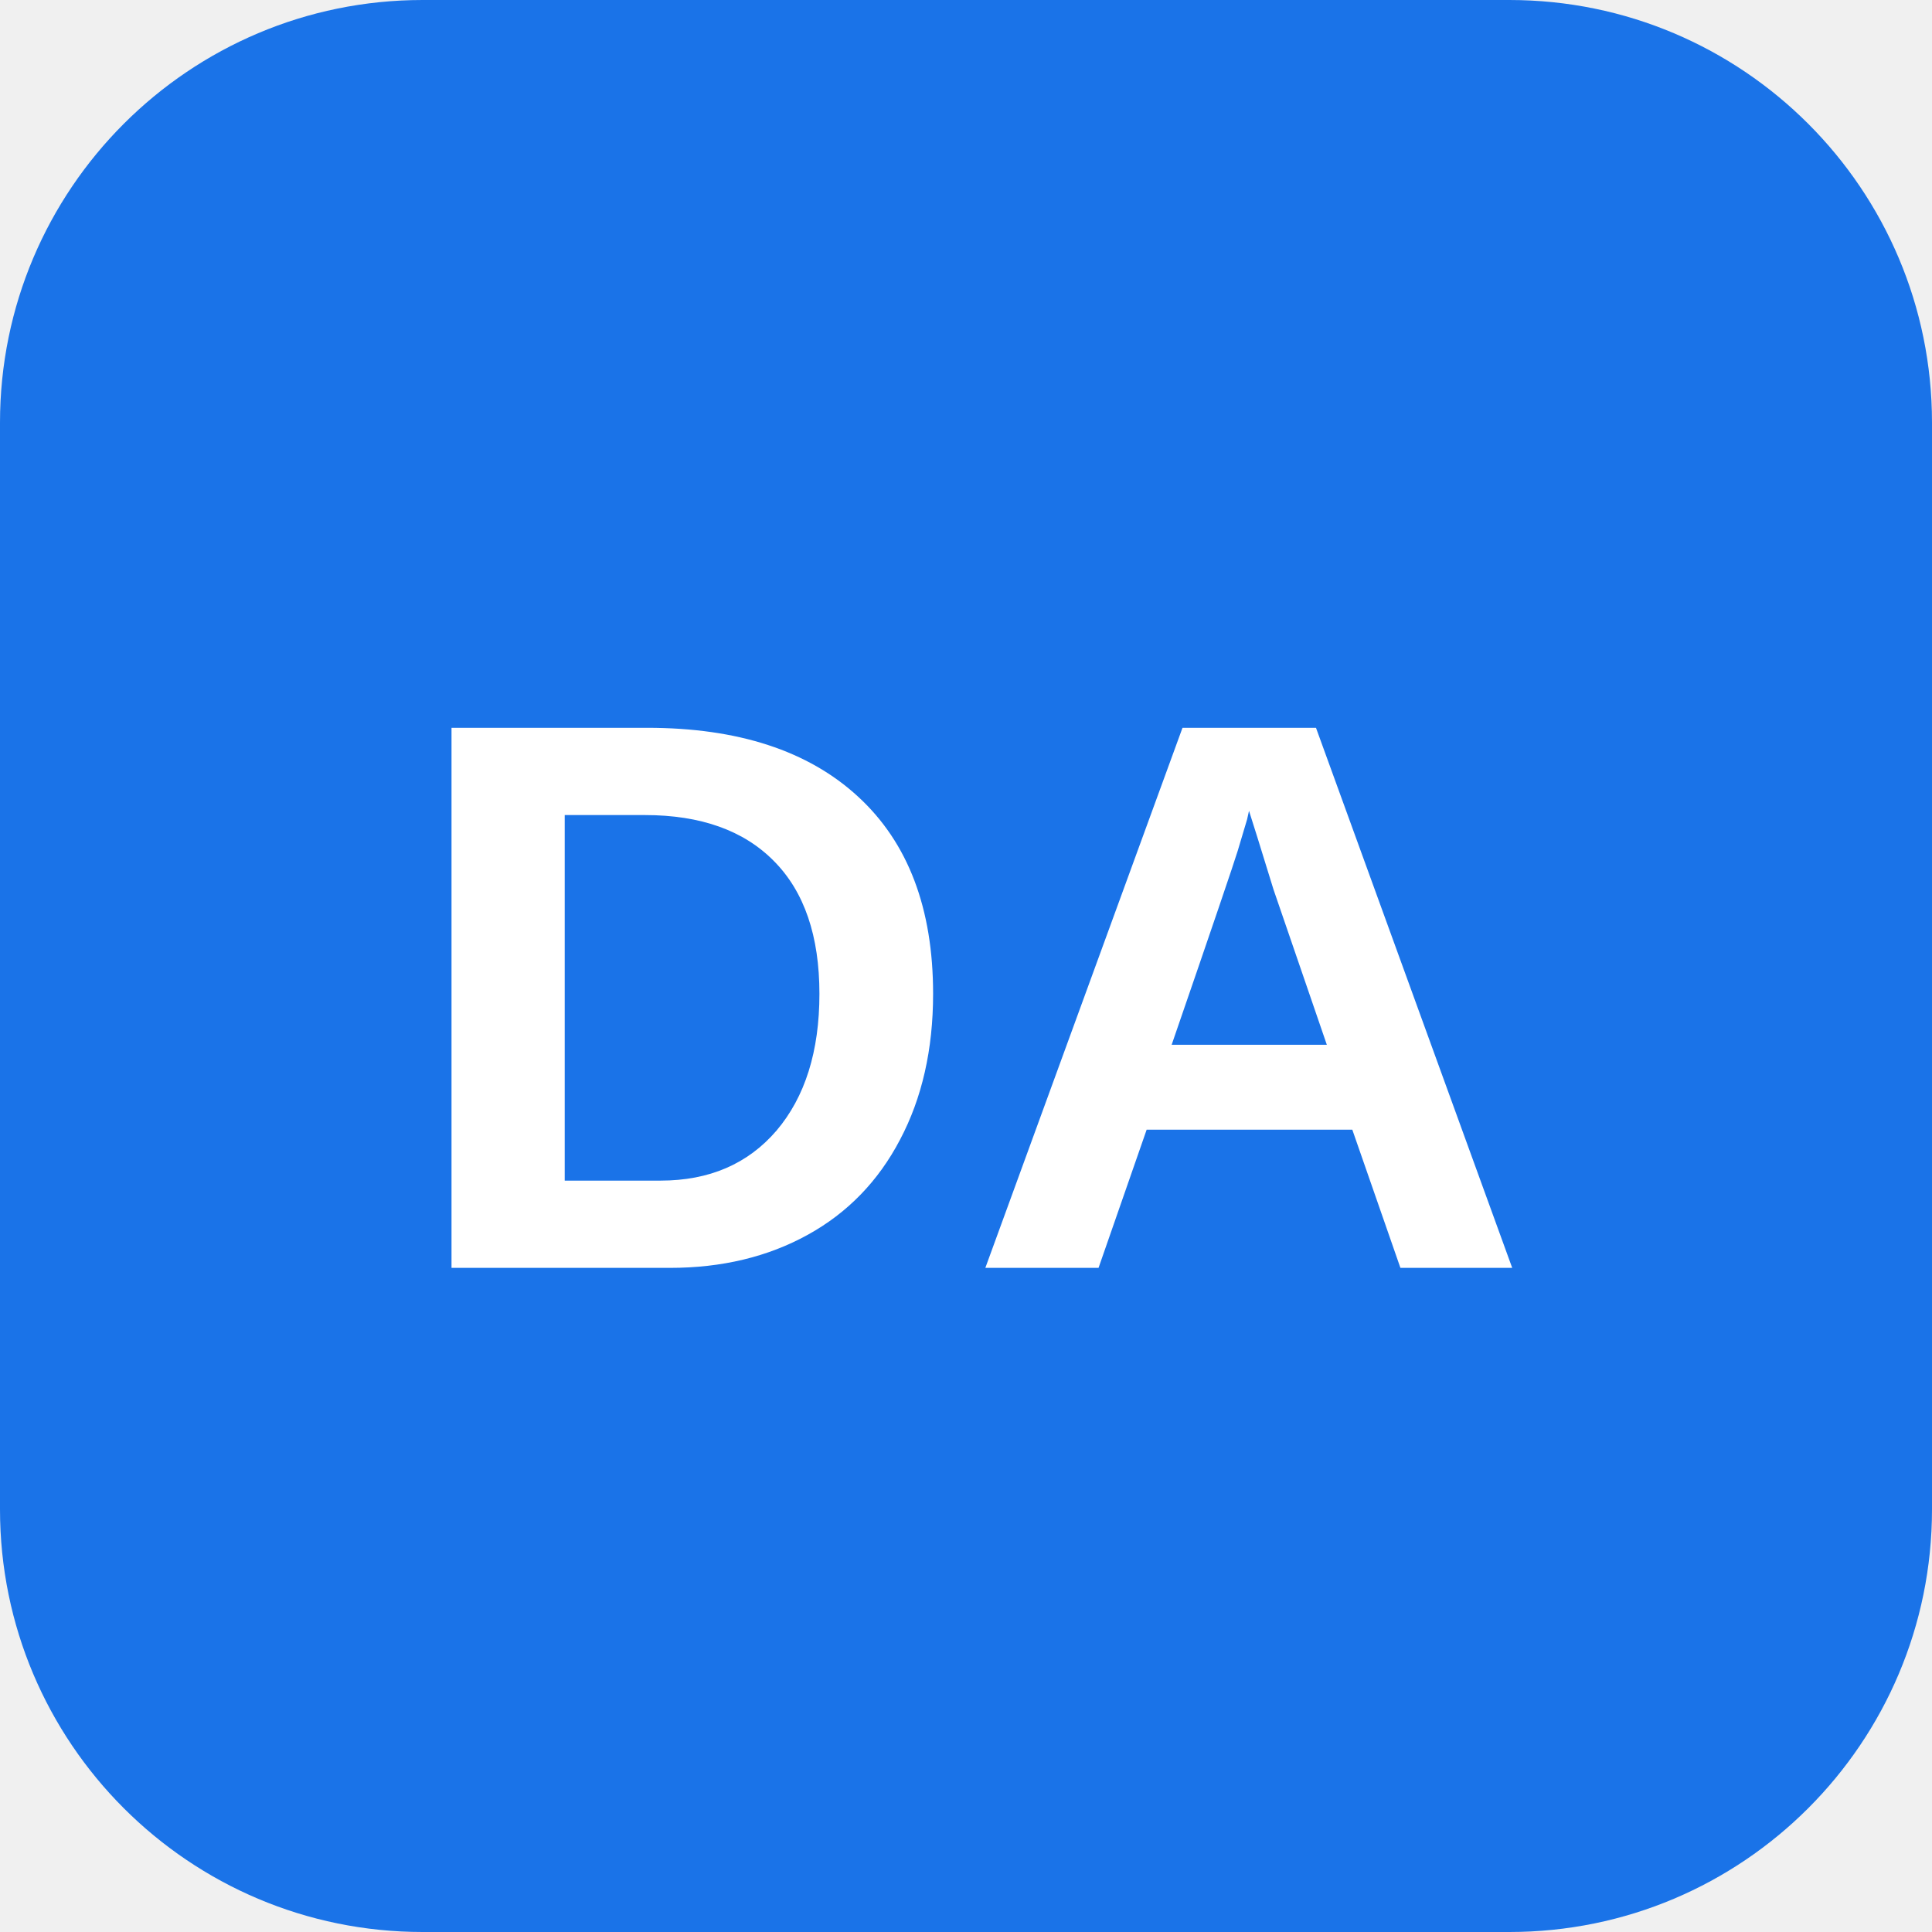
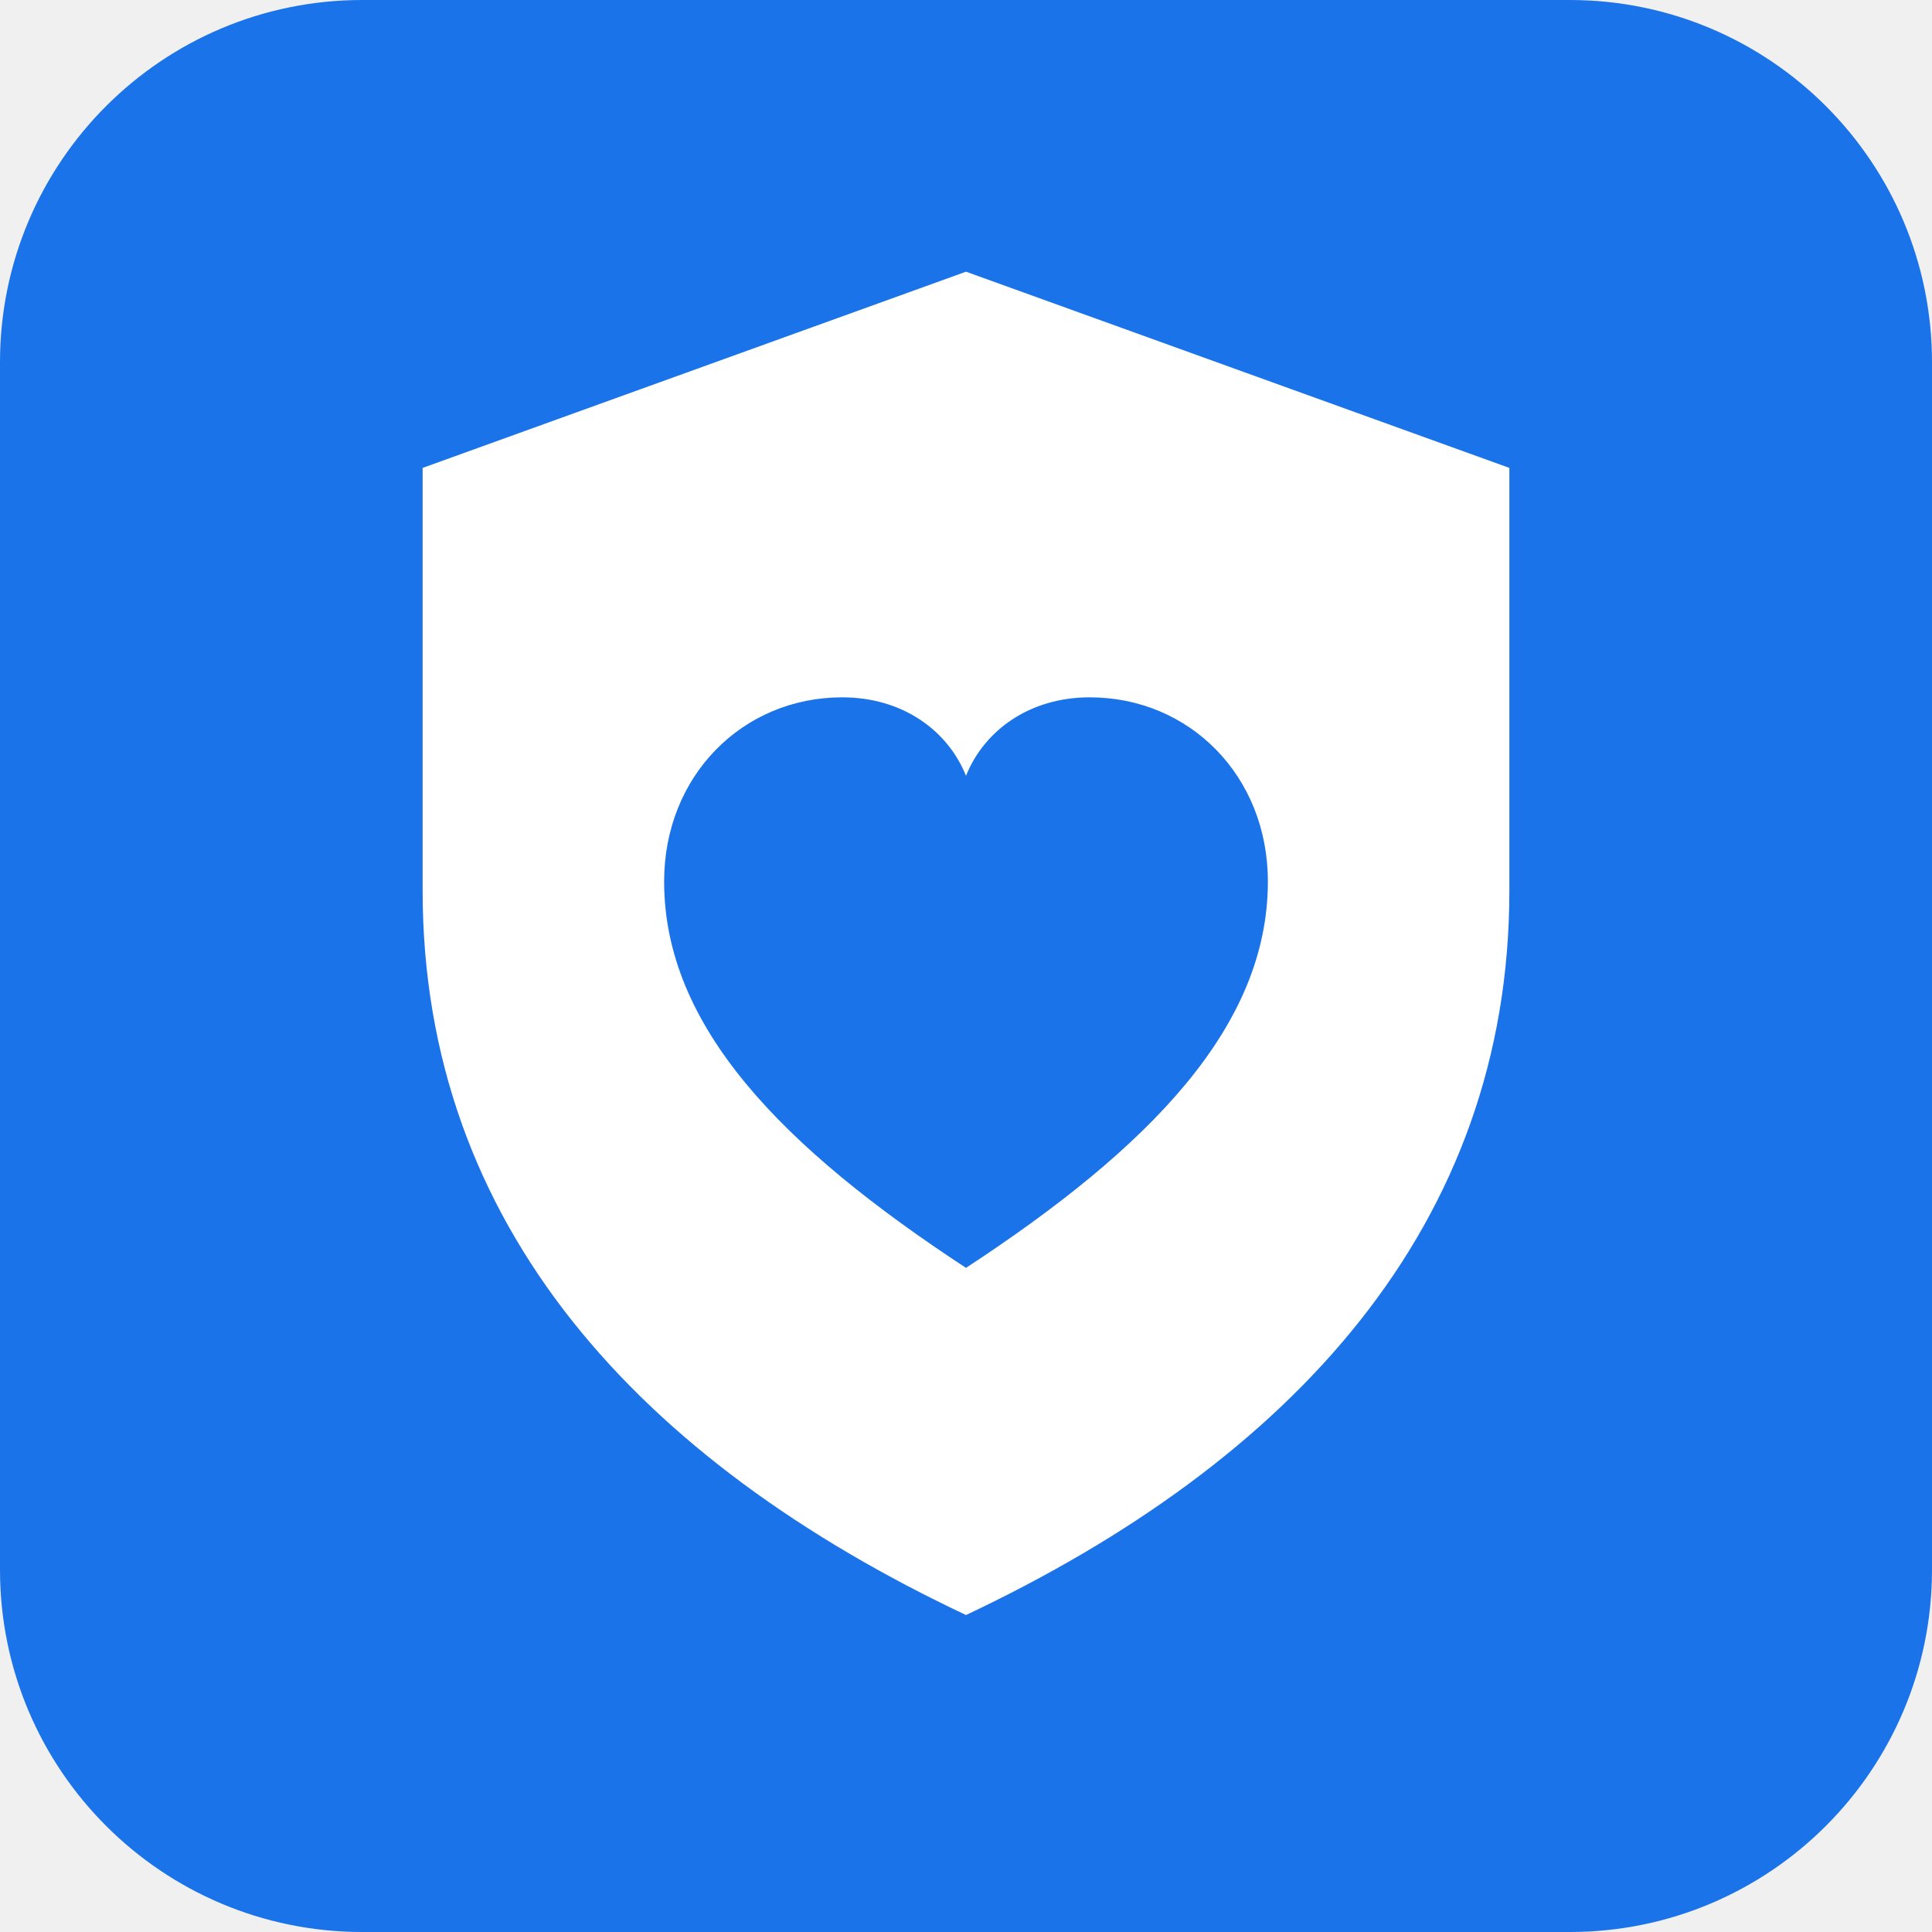
<svg xmlns="http://www.w3.org/2000/svg" viewBox="0 0 64 64" role="img" aria-label="Derecho de Alimentos">
-   <rect width="64" height="64" rx="14" fill="#1a73e8" />
-   <text x="32" y="42" text-anchor="middle" font-family="Arial, Helvetica, sans-serif" font-size="26" font-weight="700" fill="#ffffff">DA</text>
+   <rect width="64" height="64" rx="12" fill="#1a73e8" />
+   <path d="M32 9 50 15.5v14C50 40.6 42.8 48.4 32 53.5 21.2 48.4 14 40.6 14 29.5v-14L32 9Z" fill="#ffffff" />
+   <path d="M32 42c-6.1-4-10-8-10-12.8 0-3.5 2.6-6.1 5.9-6.1 2 0 3.5 1.1 4.1 2.6.6-1.5 2.1-2.6 4.1-2.6 3.3 0 5.9 2.6 5.9 6.1C42 34 38.1 38 32 42Z" fill="#1a73e8" />
</svg>
